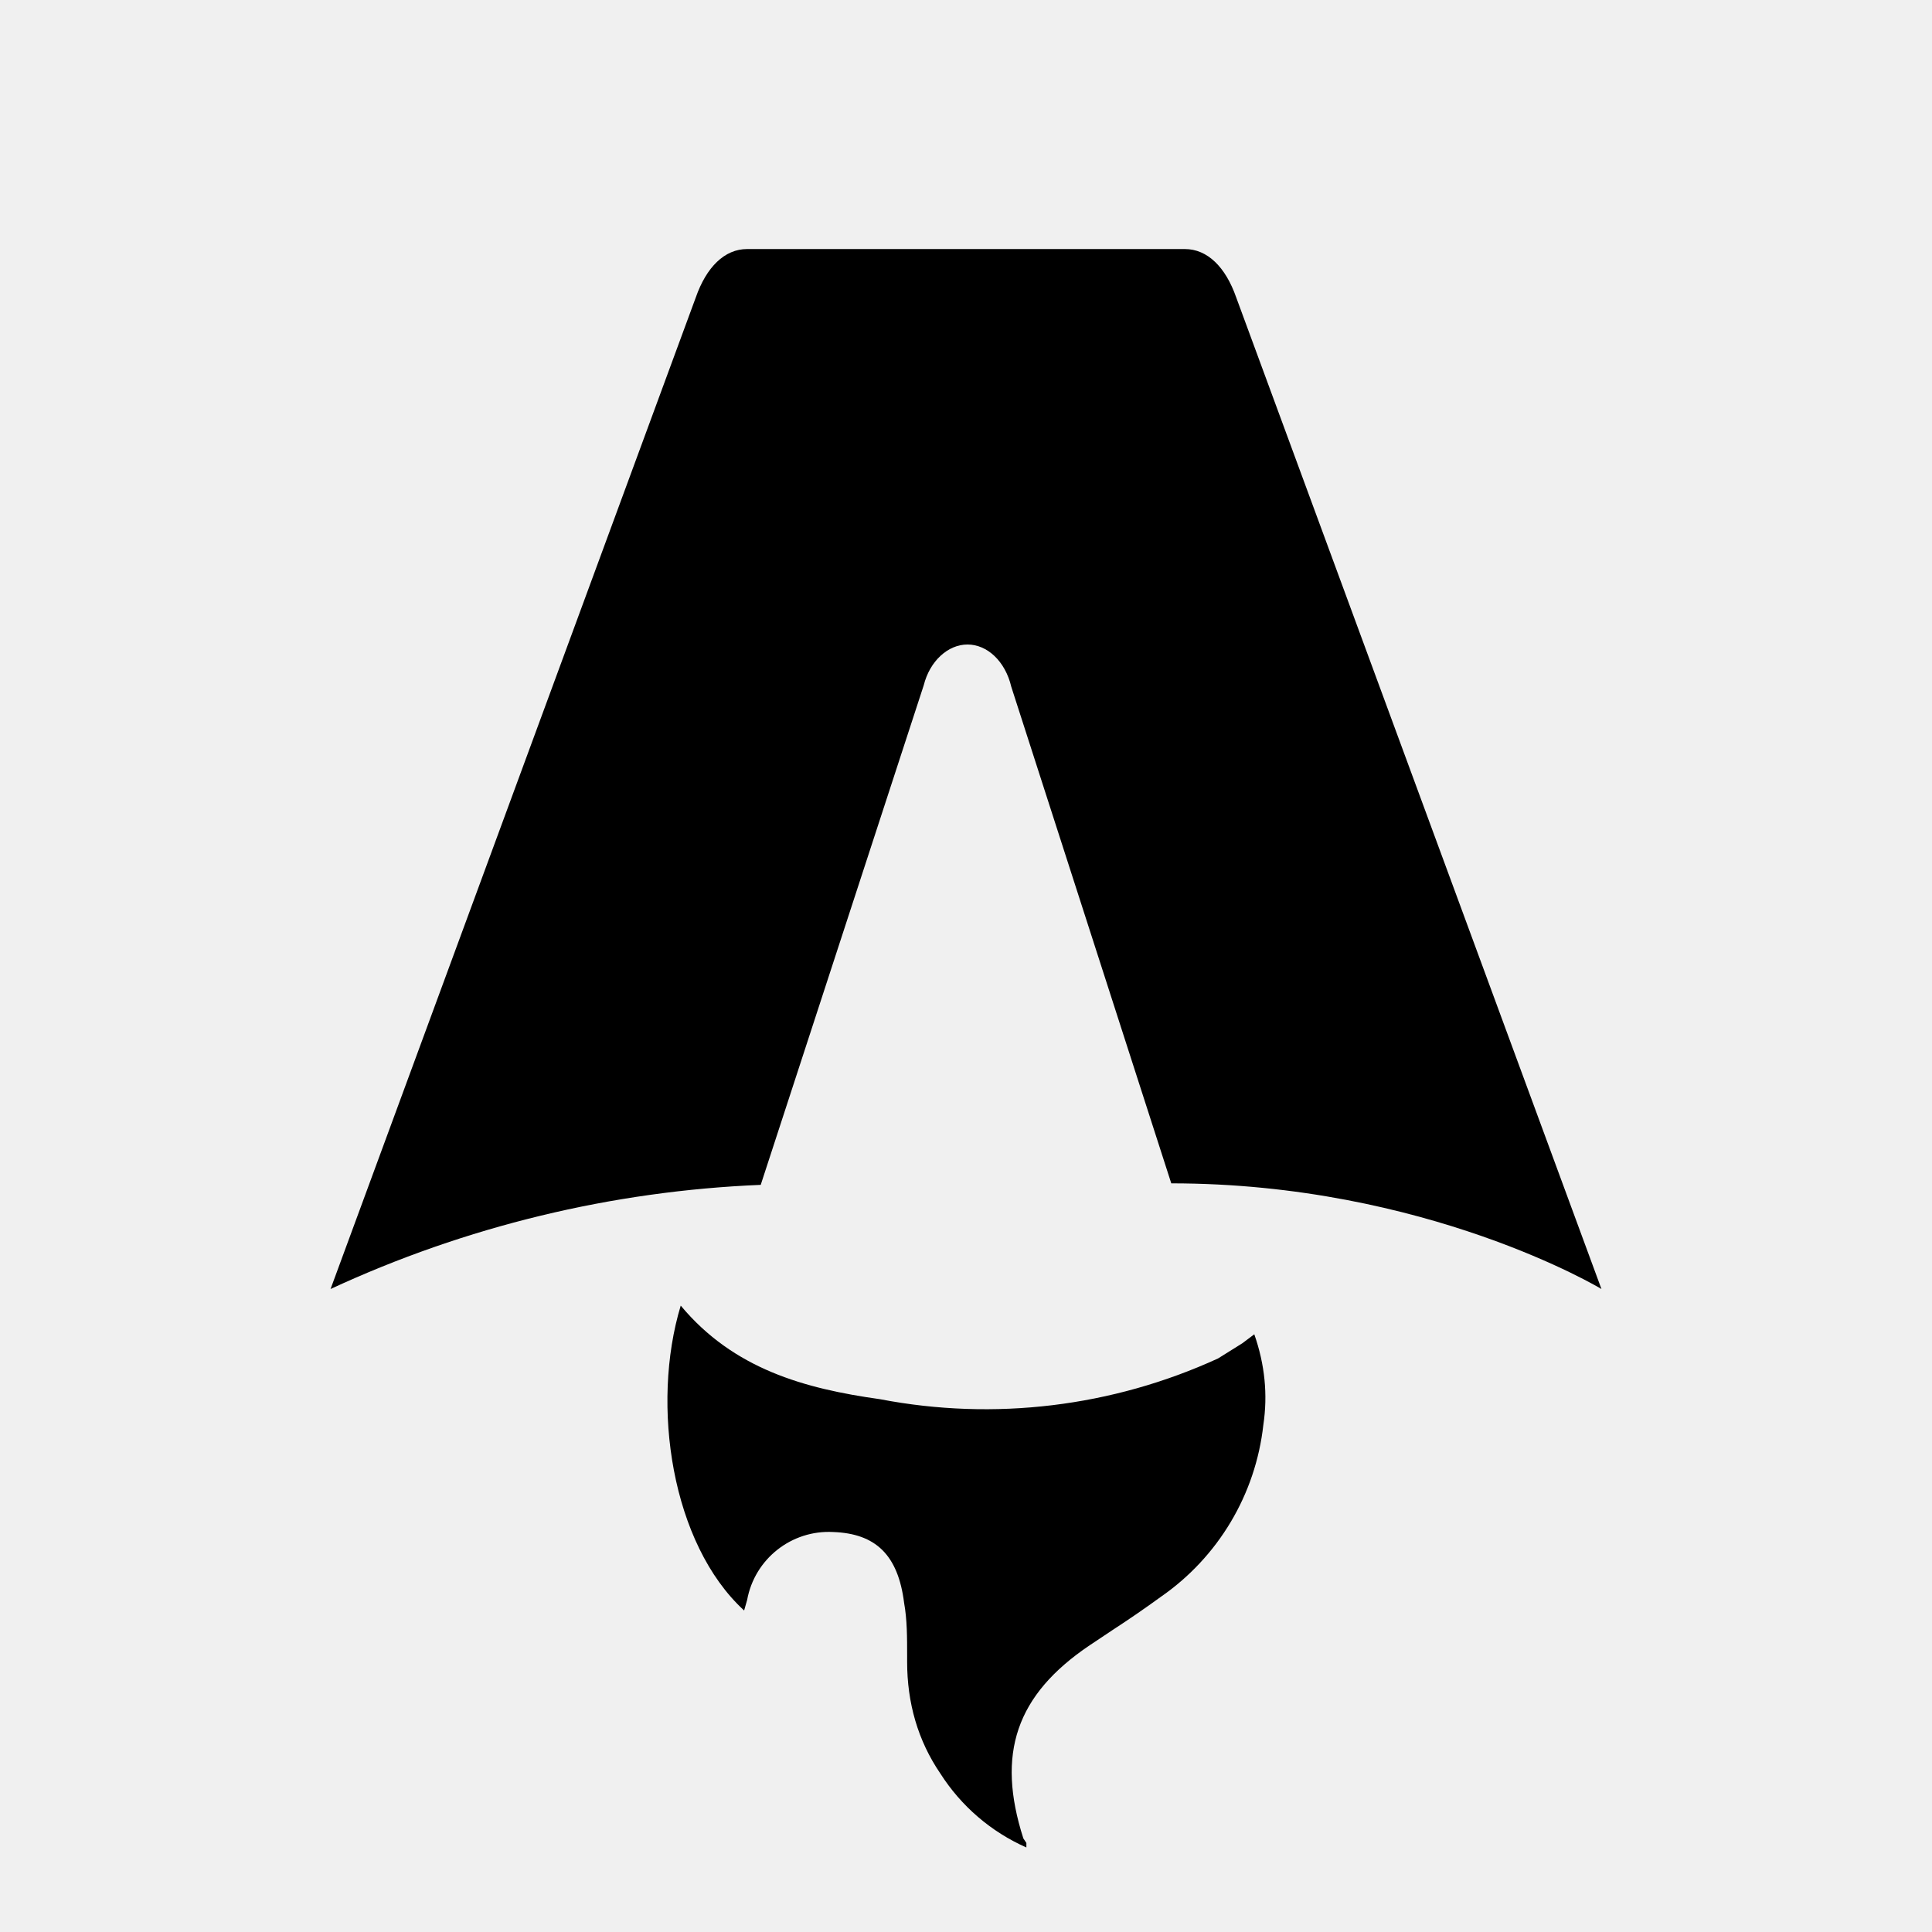
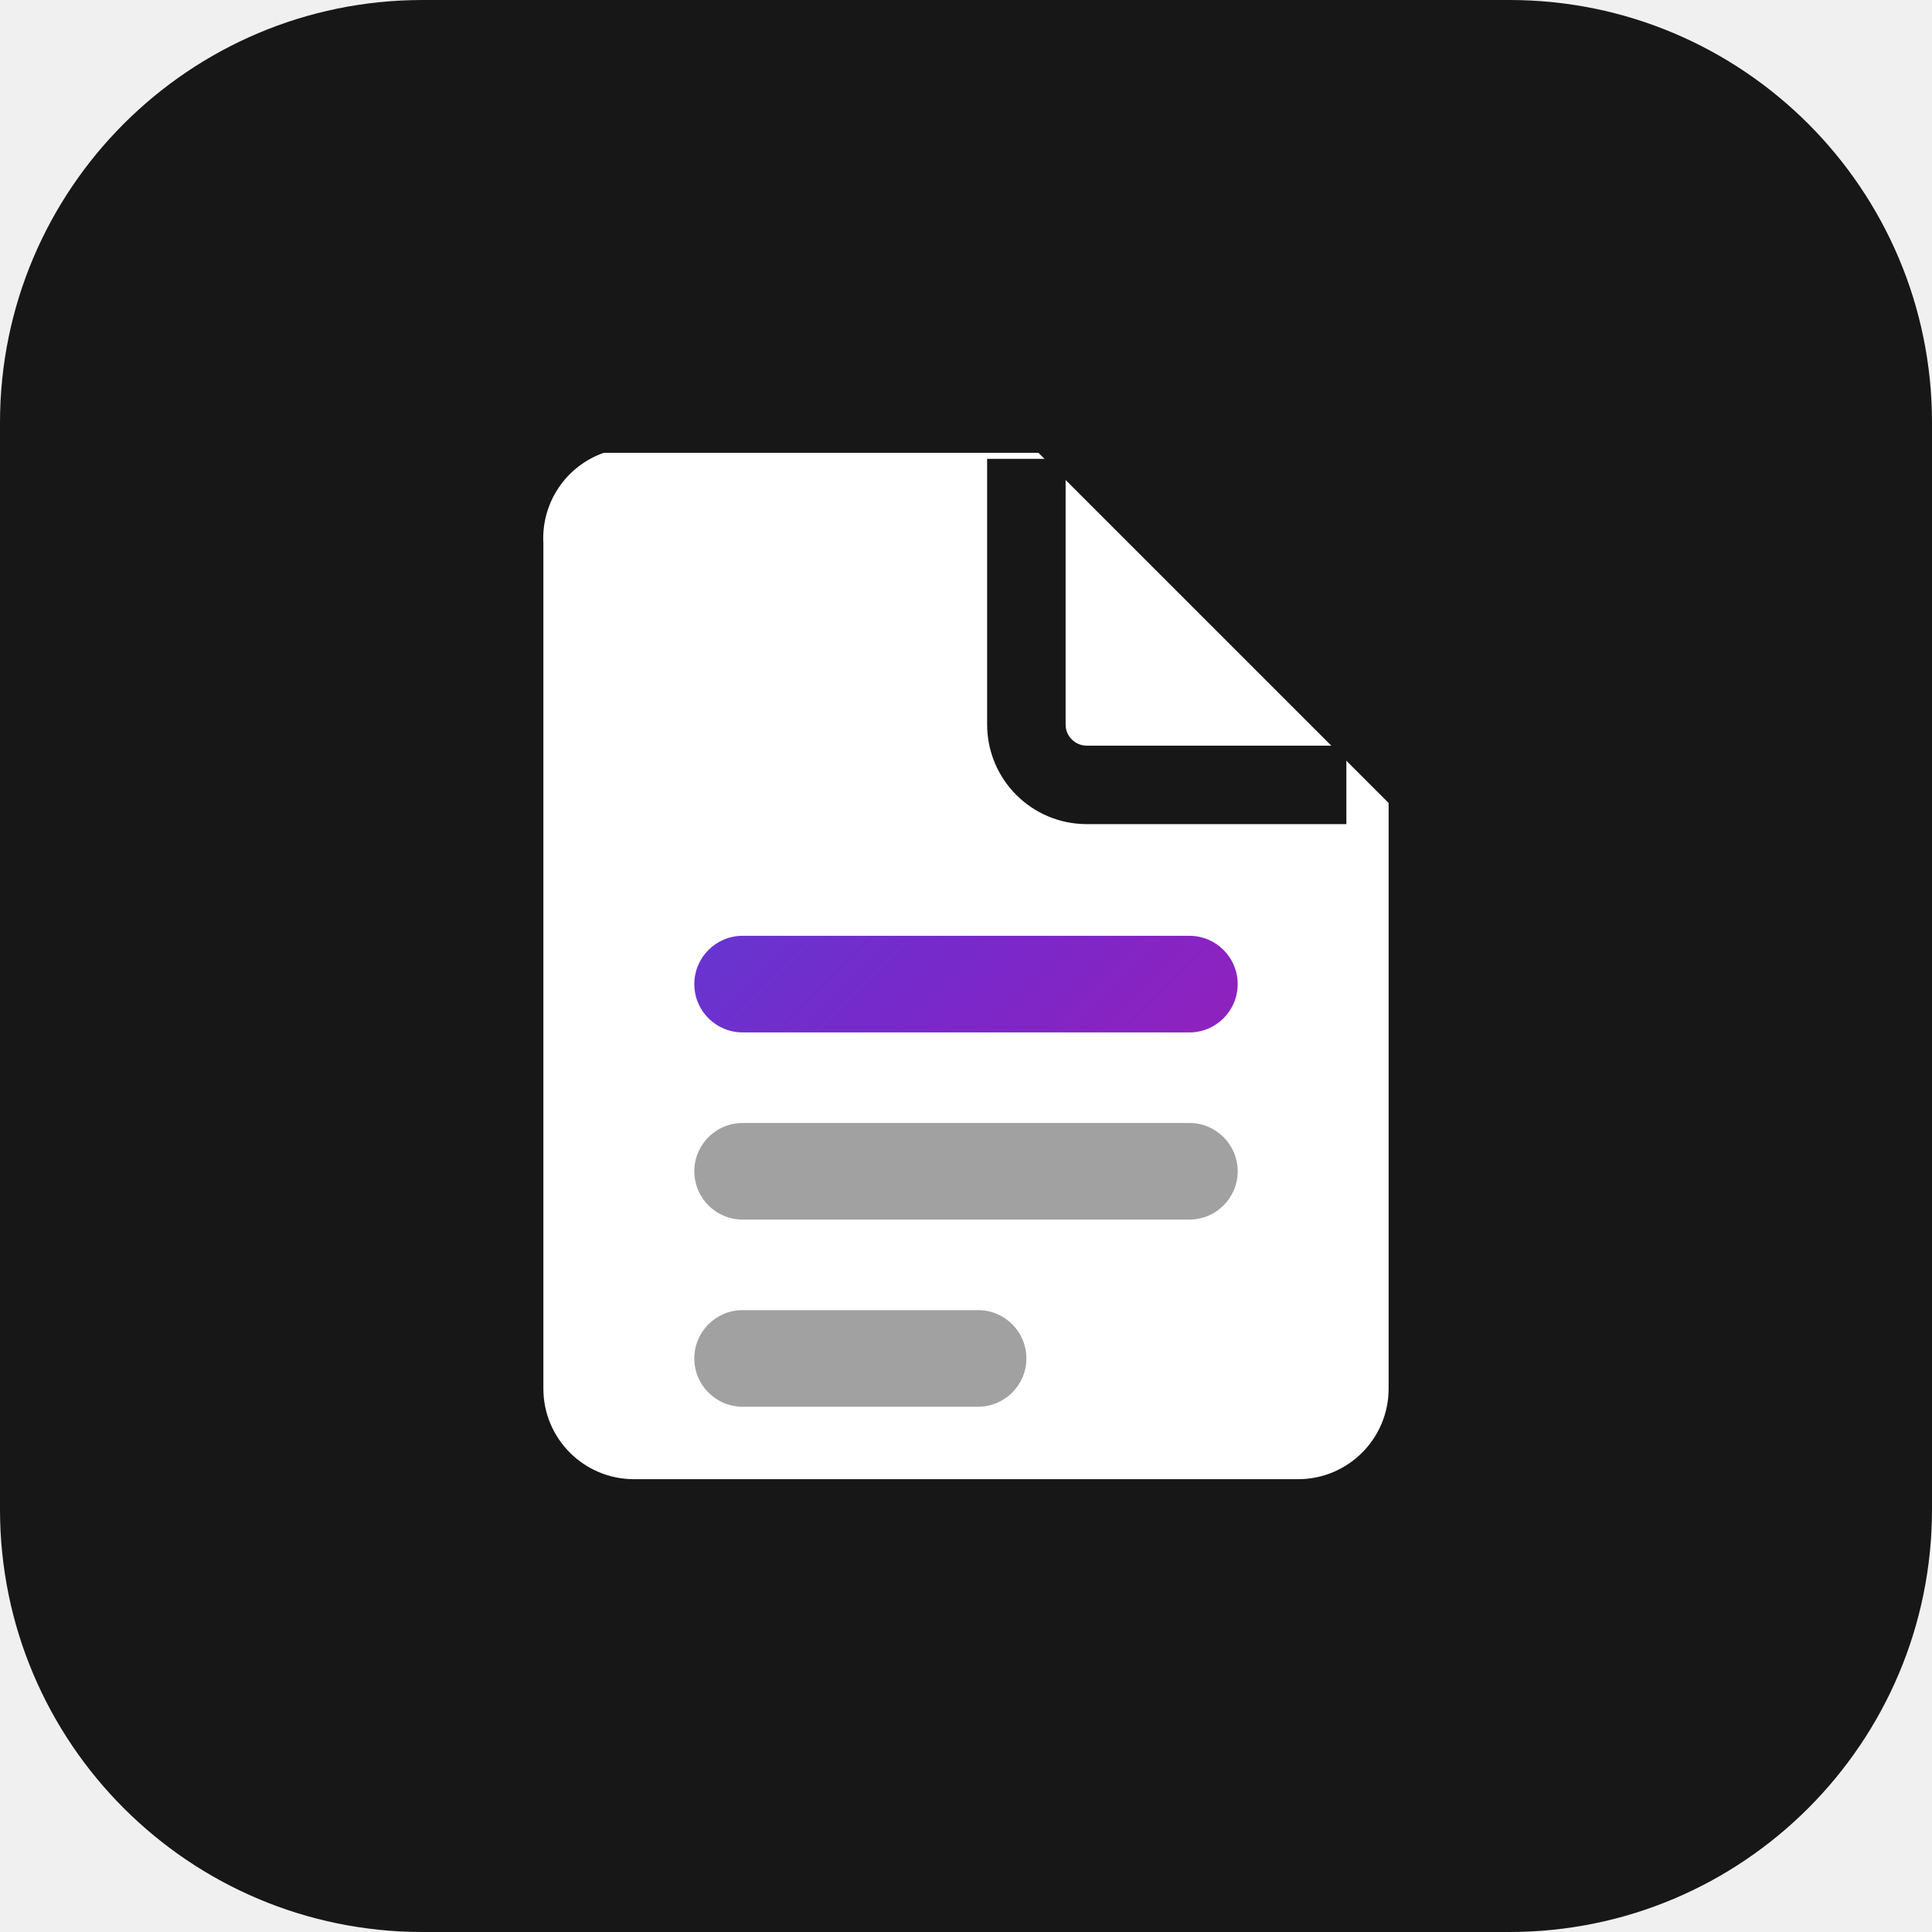
- <svg xmlns="http://www.w3.org/2000/svg" fill="none" viewBox="0 0 128 128">
-   <path d="M50.4 78.5a75.1 75.1 0 0 0-28.5 6.9l24.2-65.7c.7-2 1.9-3.2 3.4-3.2h29c1.5 0 2.7 1.2 3.4 3.2l24.2 65.7s-11.6-7-28.5-7L67 45.5c-.4-1.7-1.6-2.8-2.9-2.8-1.3 0-2.5 1.1-2.9 2.7L50.4 78.5Zm-1.1 28.2Zm-4.2-20.2c-2 6.6-.6 15.8 4.2 20.2a17.5 17.5 0 0 1 .2-.7 5.5 5.5 0 0 1 5.7-4.5c2.8.1 4.3 1.5 4.7 4.7.2 1.1.2 2.3.2 3.5v.4c0 2.7.7 5.2 2.2 7.4a13 13 0 0 0 5.7 4.9v-.3l-.2-.3c-1.8-5.6-.5-9.5 4.4-12.8l1.5-1a73 73 0 0 0 3.2-2.2 16 16 0 0 0 6.8-11.4c.3-2 .1-4-.6-6l-.8.6-1.6 1a37 37 0 0 1-22.4 2.7c-5-.7-9.7-2-13.2-6.2Z" />
-   <style>
-         path { fill: #000; }
-         @media (prefers-color-scheme: dark) {
-             path { fill: #FFF; }
-         }
-     </style>
+ <svg xmlns="http://www.w3.org/2000/svg" width="32" height="32" viewBox="0 0 32 32" fill="none">
+   <defs>
+     <linearGradient id="g" x1="0" y1="0" x2="32" y2="32" gradientUnits="userSpaceOnUse">
+       <stop stop-color="#007cf0" />
+       <stop offset="0.5" stop-color="#7928ca" />
+       <stop offset="1" stop-color="#ff0080" />
+     </linearGradient>
+   </defs>
+   <rect width="32" height="32" rx="7" fill="#171717" />
+   <path d="M10 7.5h7.2L23 13.3V23a1.5 1.5 0 0 1-1.5 1.5h-11A1.5 1.5 0 0 1 9 23V9A1.5 1.5 0 0 1 10 7.5Z" fill="#fff" />
+   <path d="M17 7.6V12a1 1 0 0 0 1 1h4.3" stroke="#171717" stroke-width="1.3" stroke-linejoin="round" />
+   <rect x="11.5" y="15.5" width="9" height="1.6" rx="0.8" fill="url(#g)" />
+   <rect x="11.5" y="18.6" width="9" height="1.6" rx="0.8" fill="#a1a1a1" />
+   <rect x="11.5" y="21.7" width="5.5" height="1.6" rx="0.8" fill="#a1a1a1" />
</svg>
